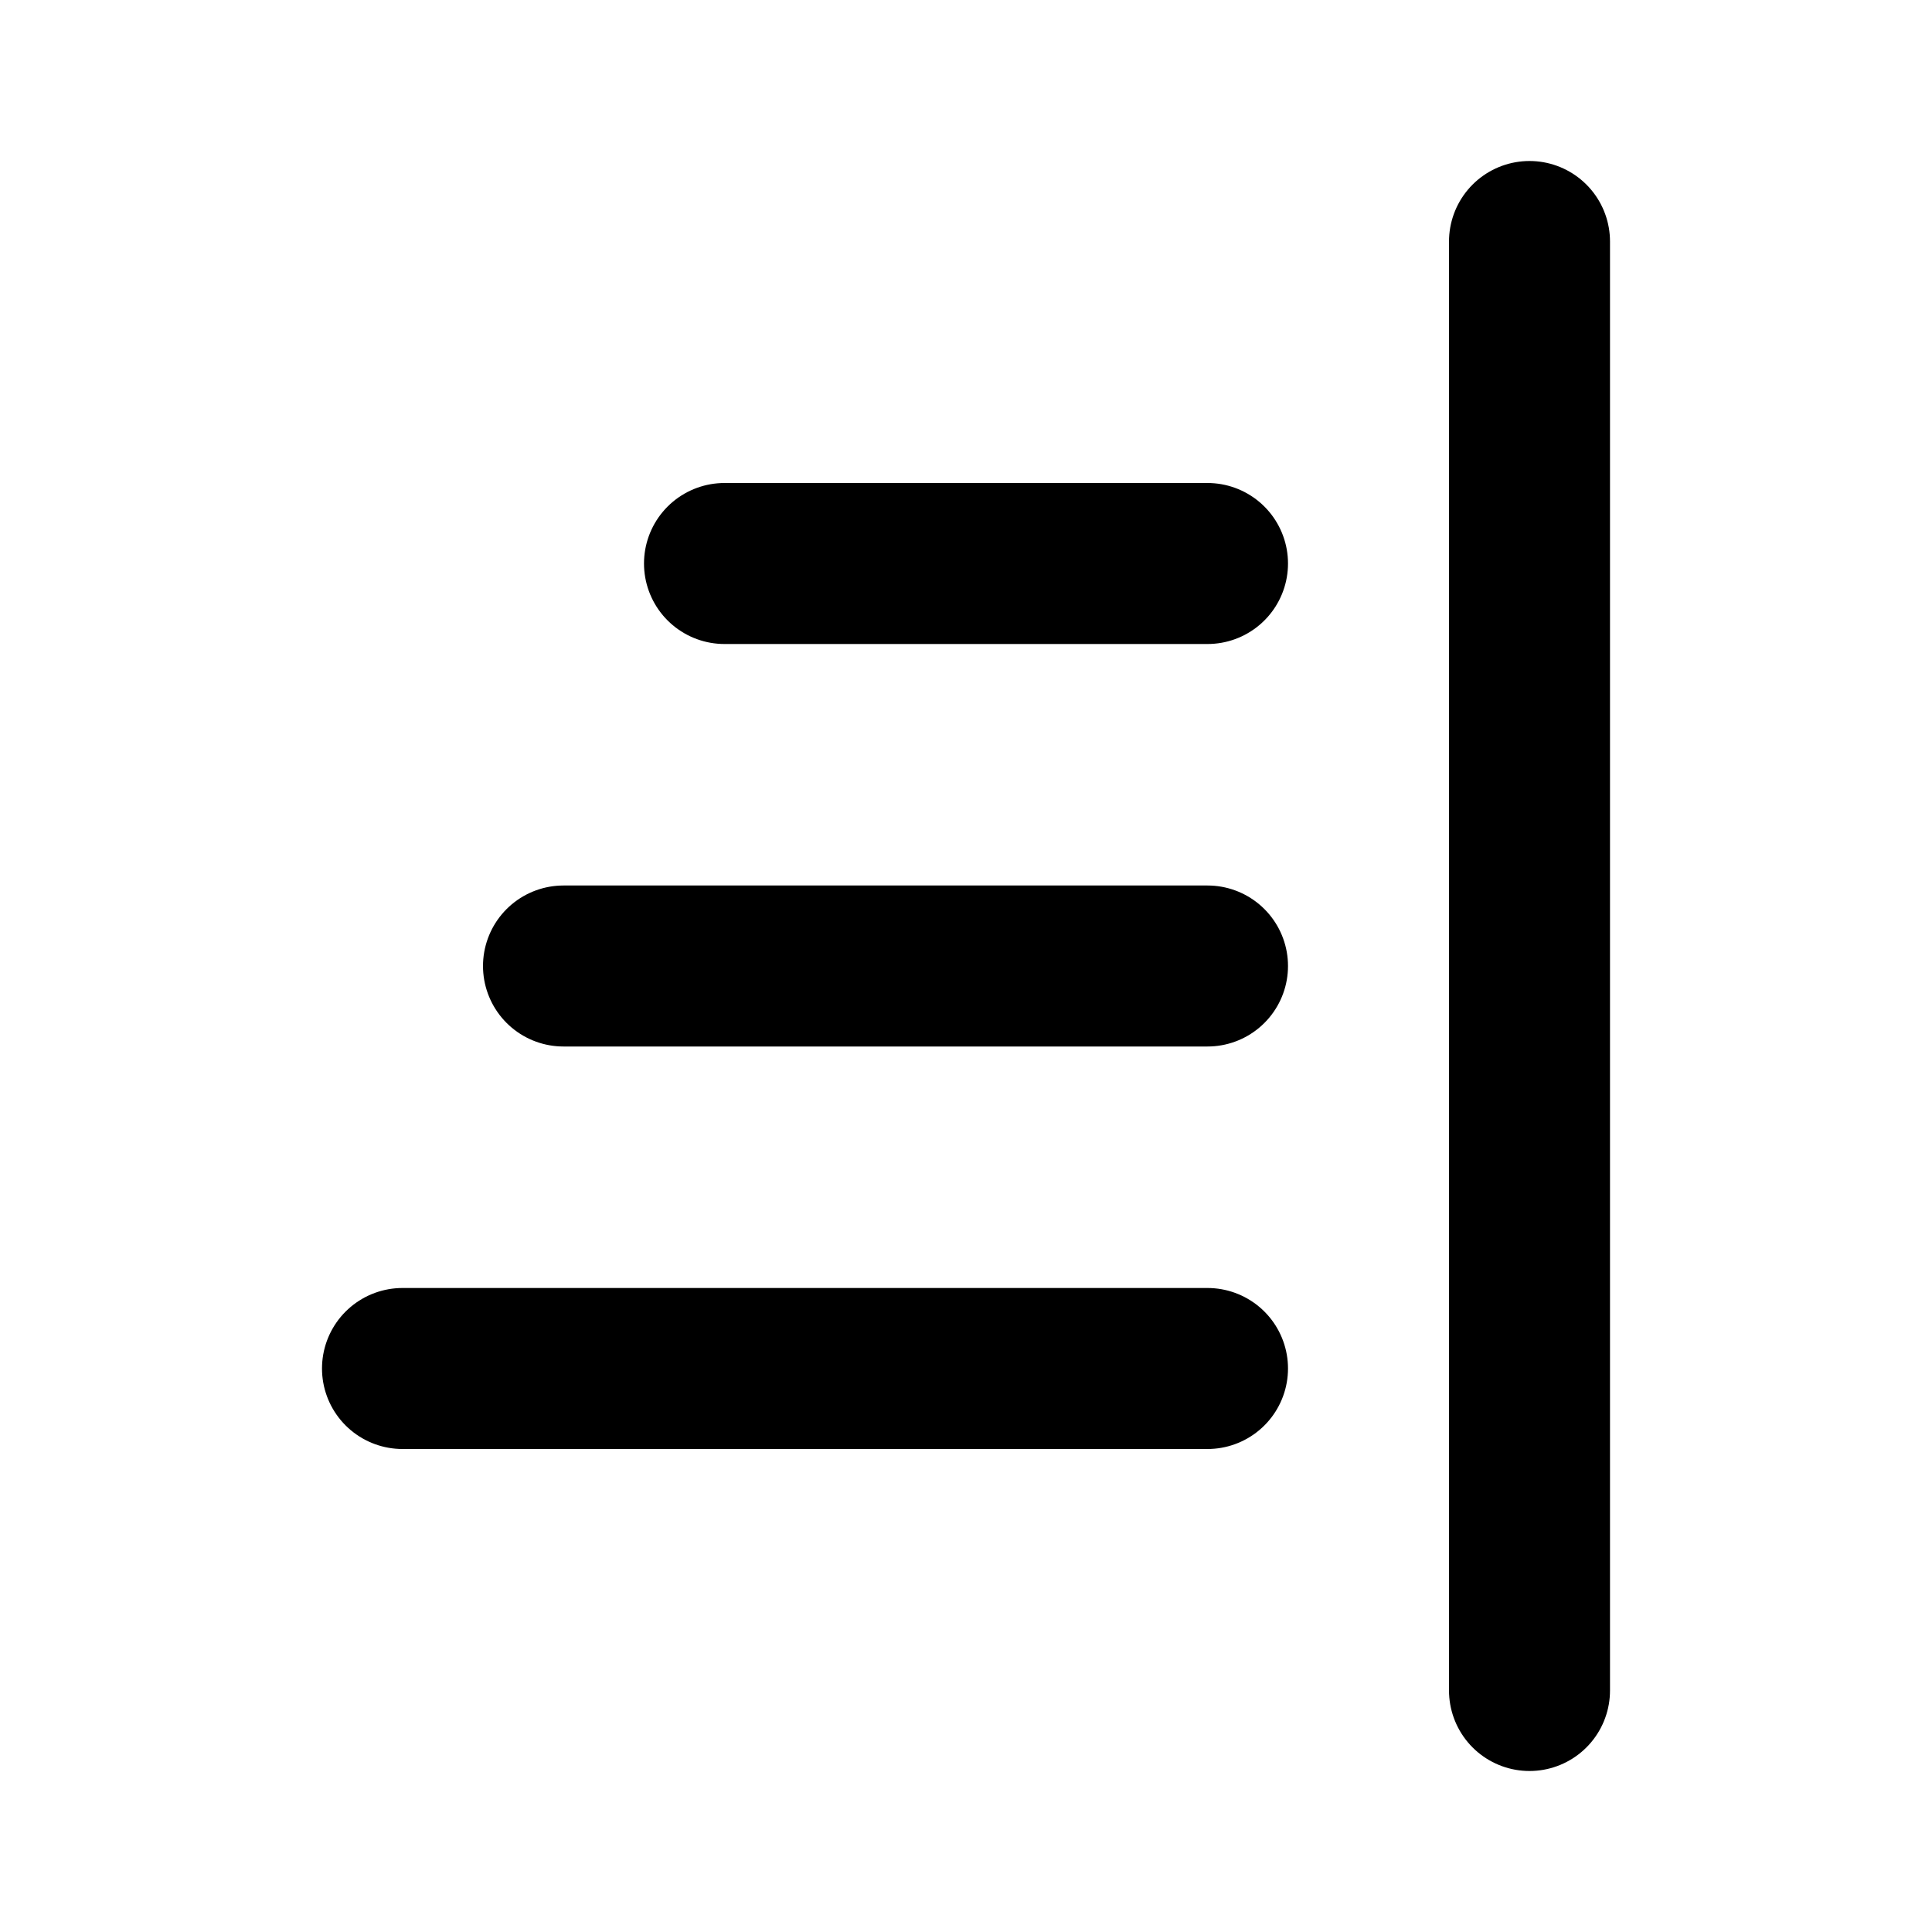
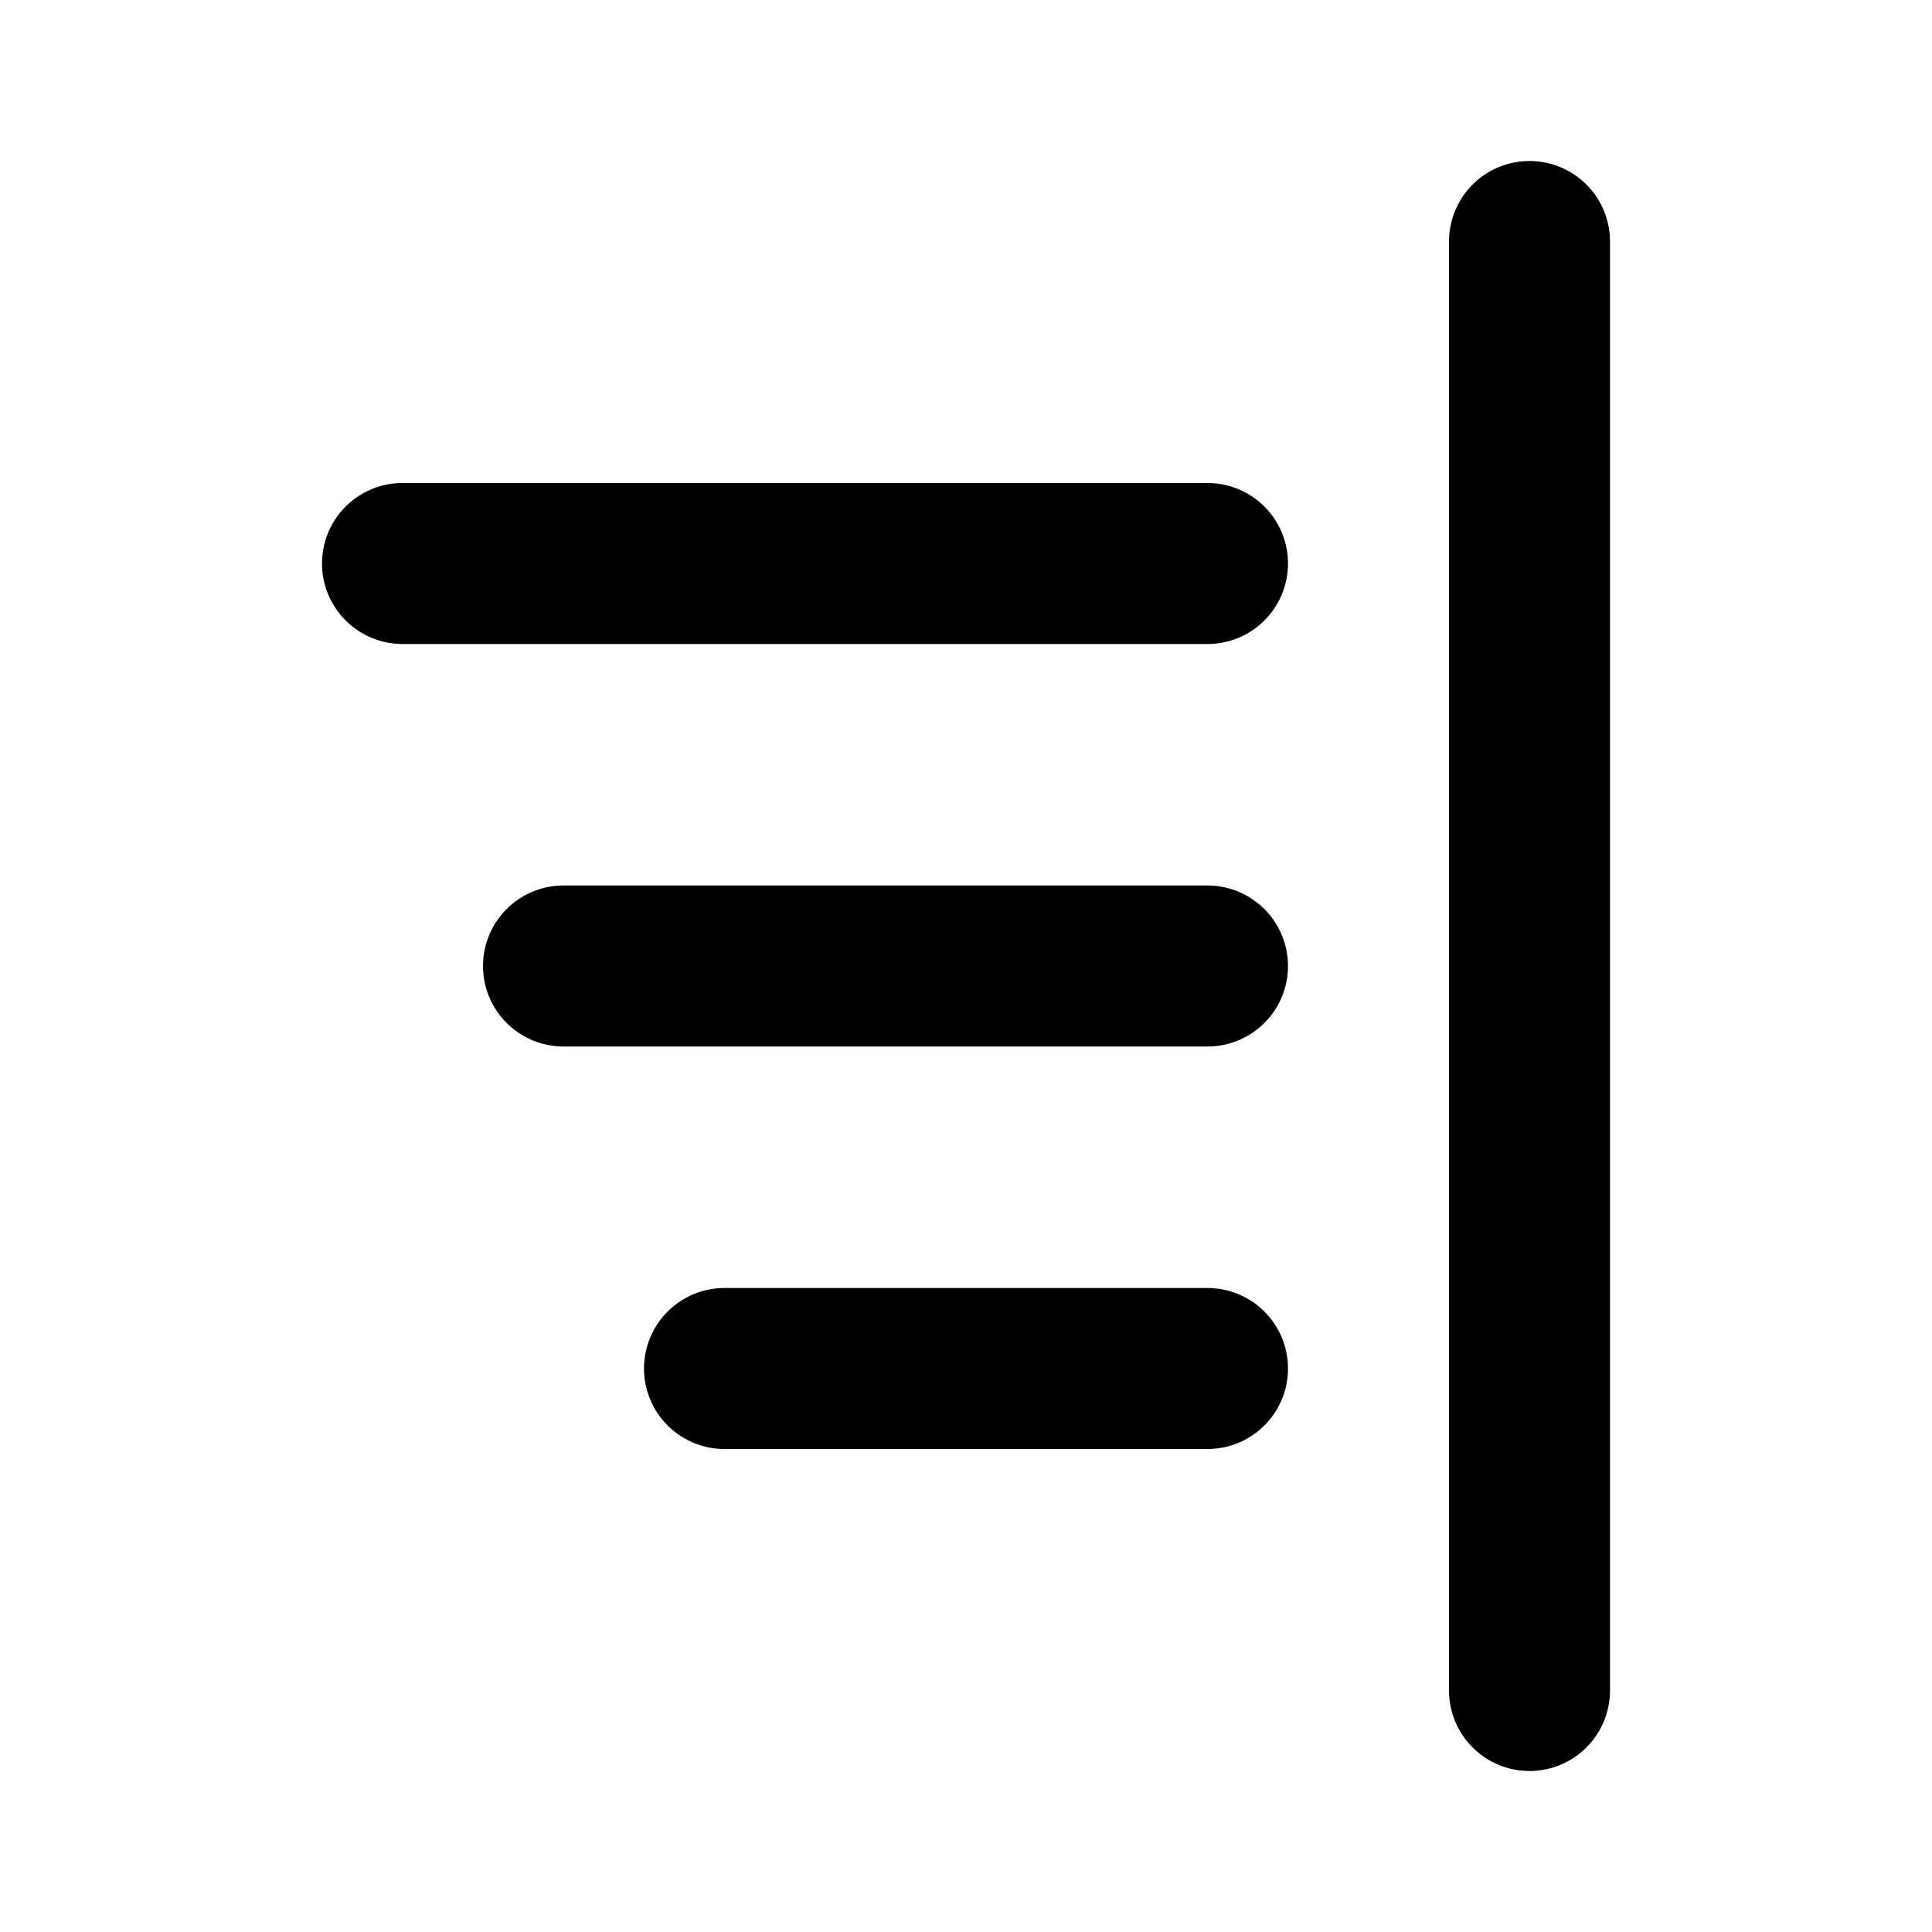
- <svg xmlns="http://www.w3.org/2000/svg" viewBox="0 0 24 24" fill="none" stroke="currentColor" stroke-linecap="round" stroke-linejoin="round" stroke-width="2">
-   <path d="M19 3v18M5 17h10m-8-5h8M9 7h6" />
+ <svg xmlns="http://www.w3.org/2000/svg" fill="none" stroke="currentColor" stroke-linecap="round" stroke-linejoin="round" stroke-miterlimit="10" stroke-width="2" viewBox="0 0 24 24">
+   <path d="M19 3v18M5 7h10M7 12h8M9 17h6" />
</svg>
